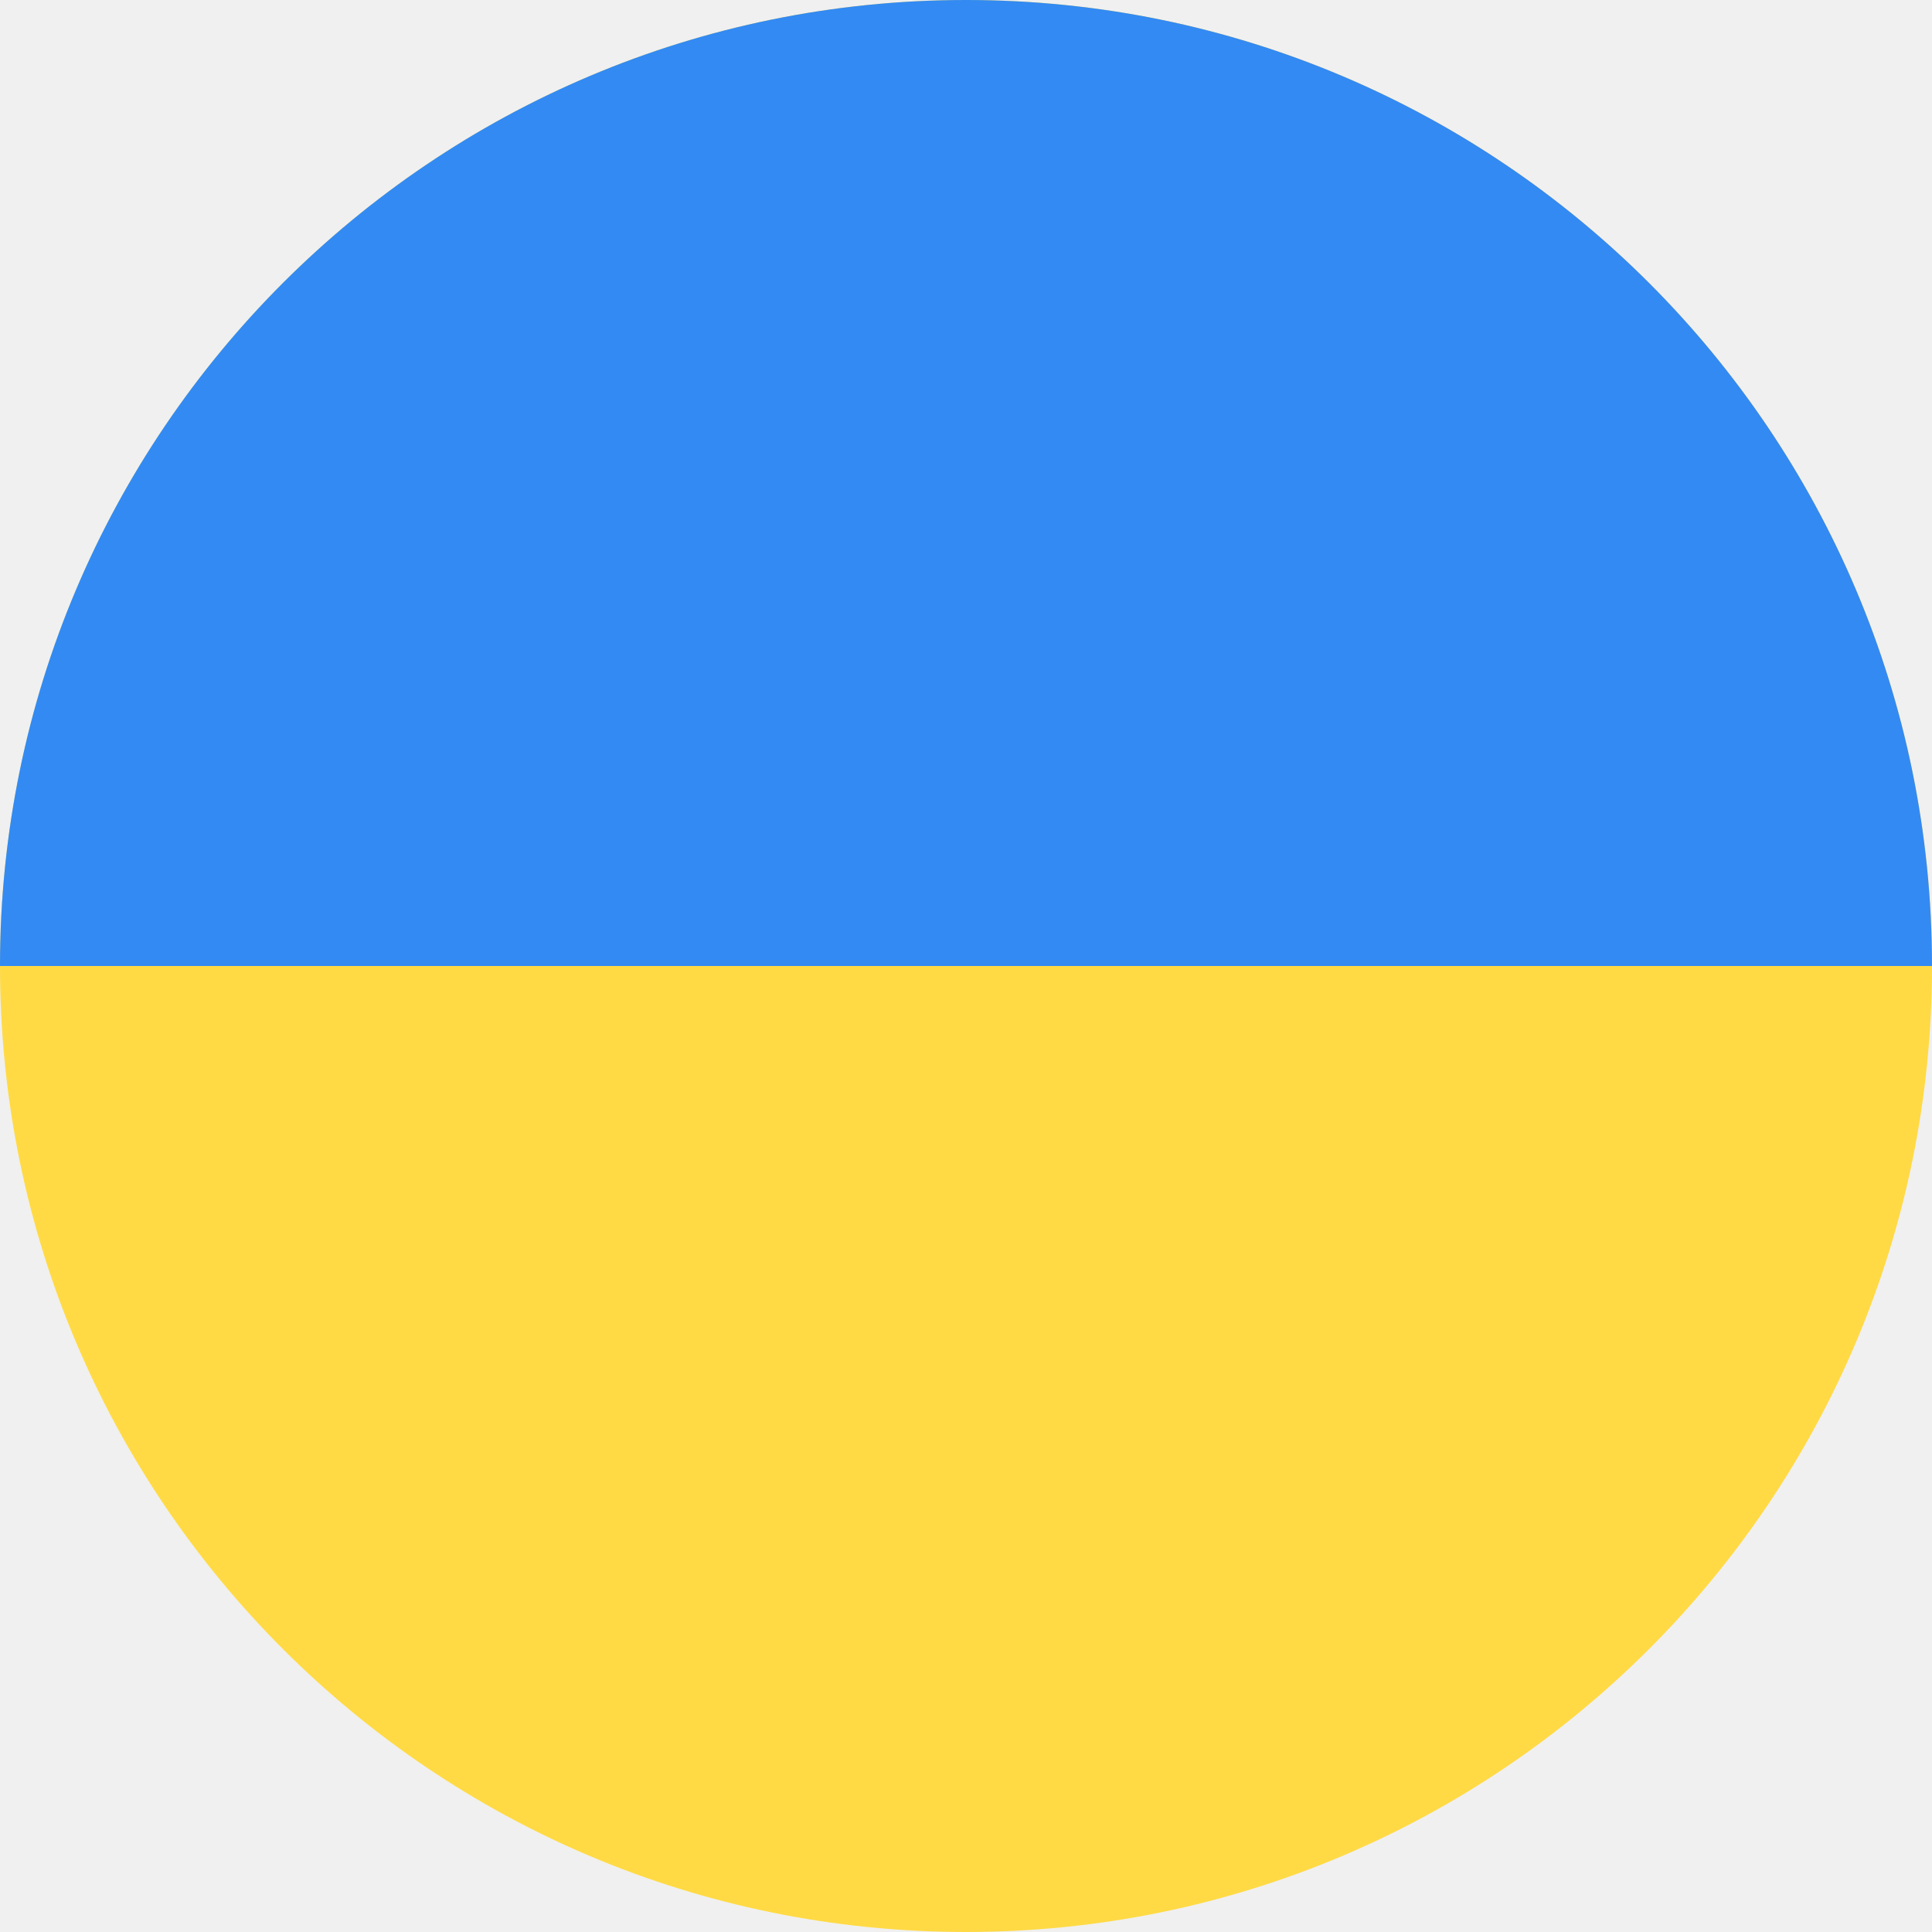
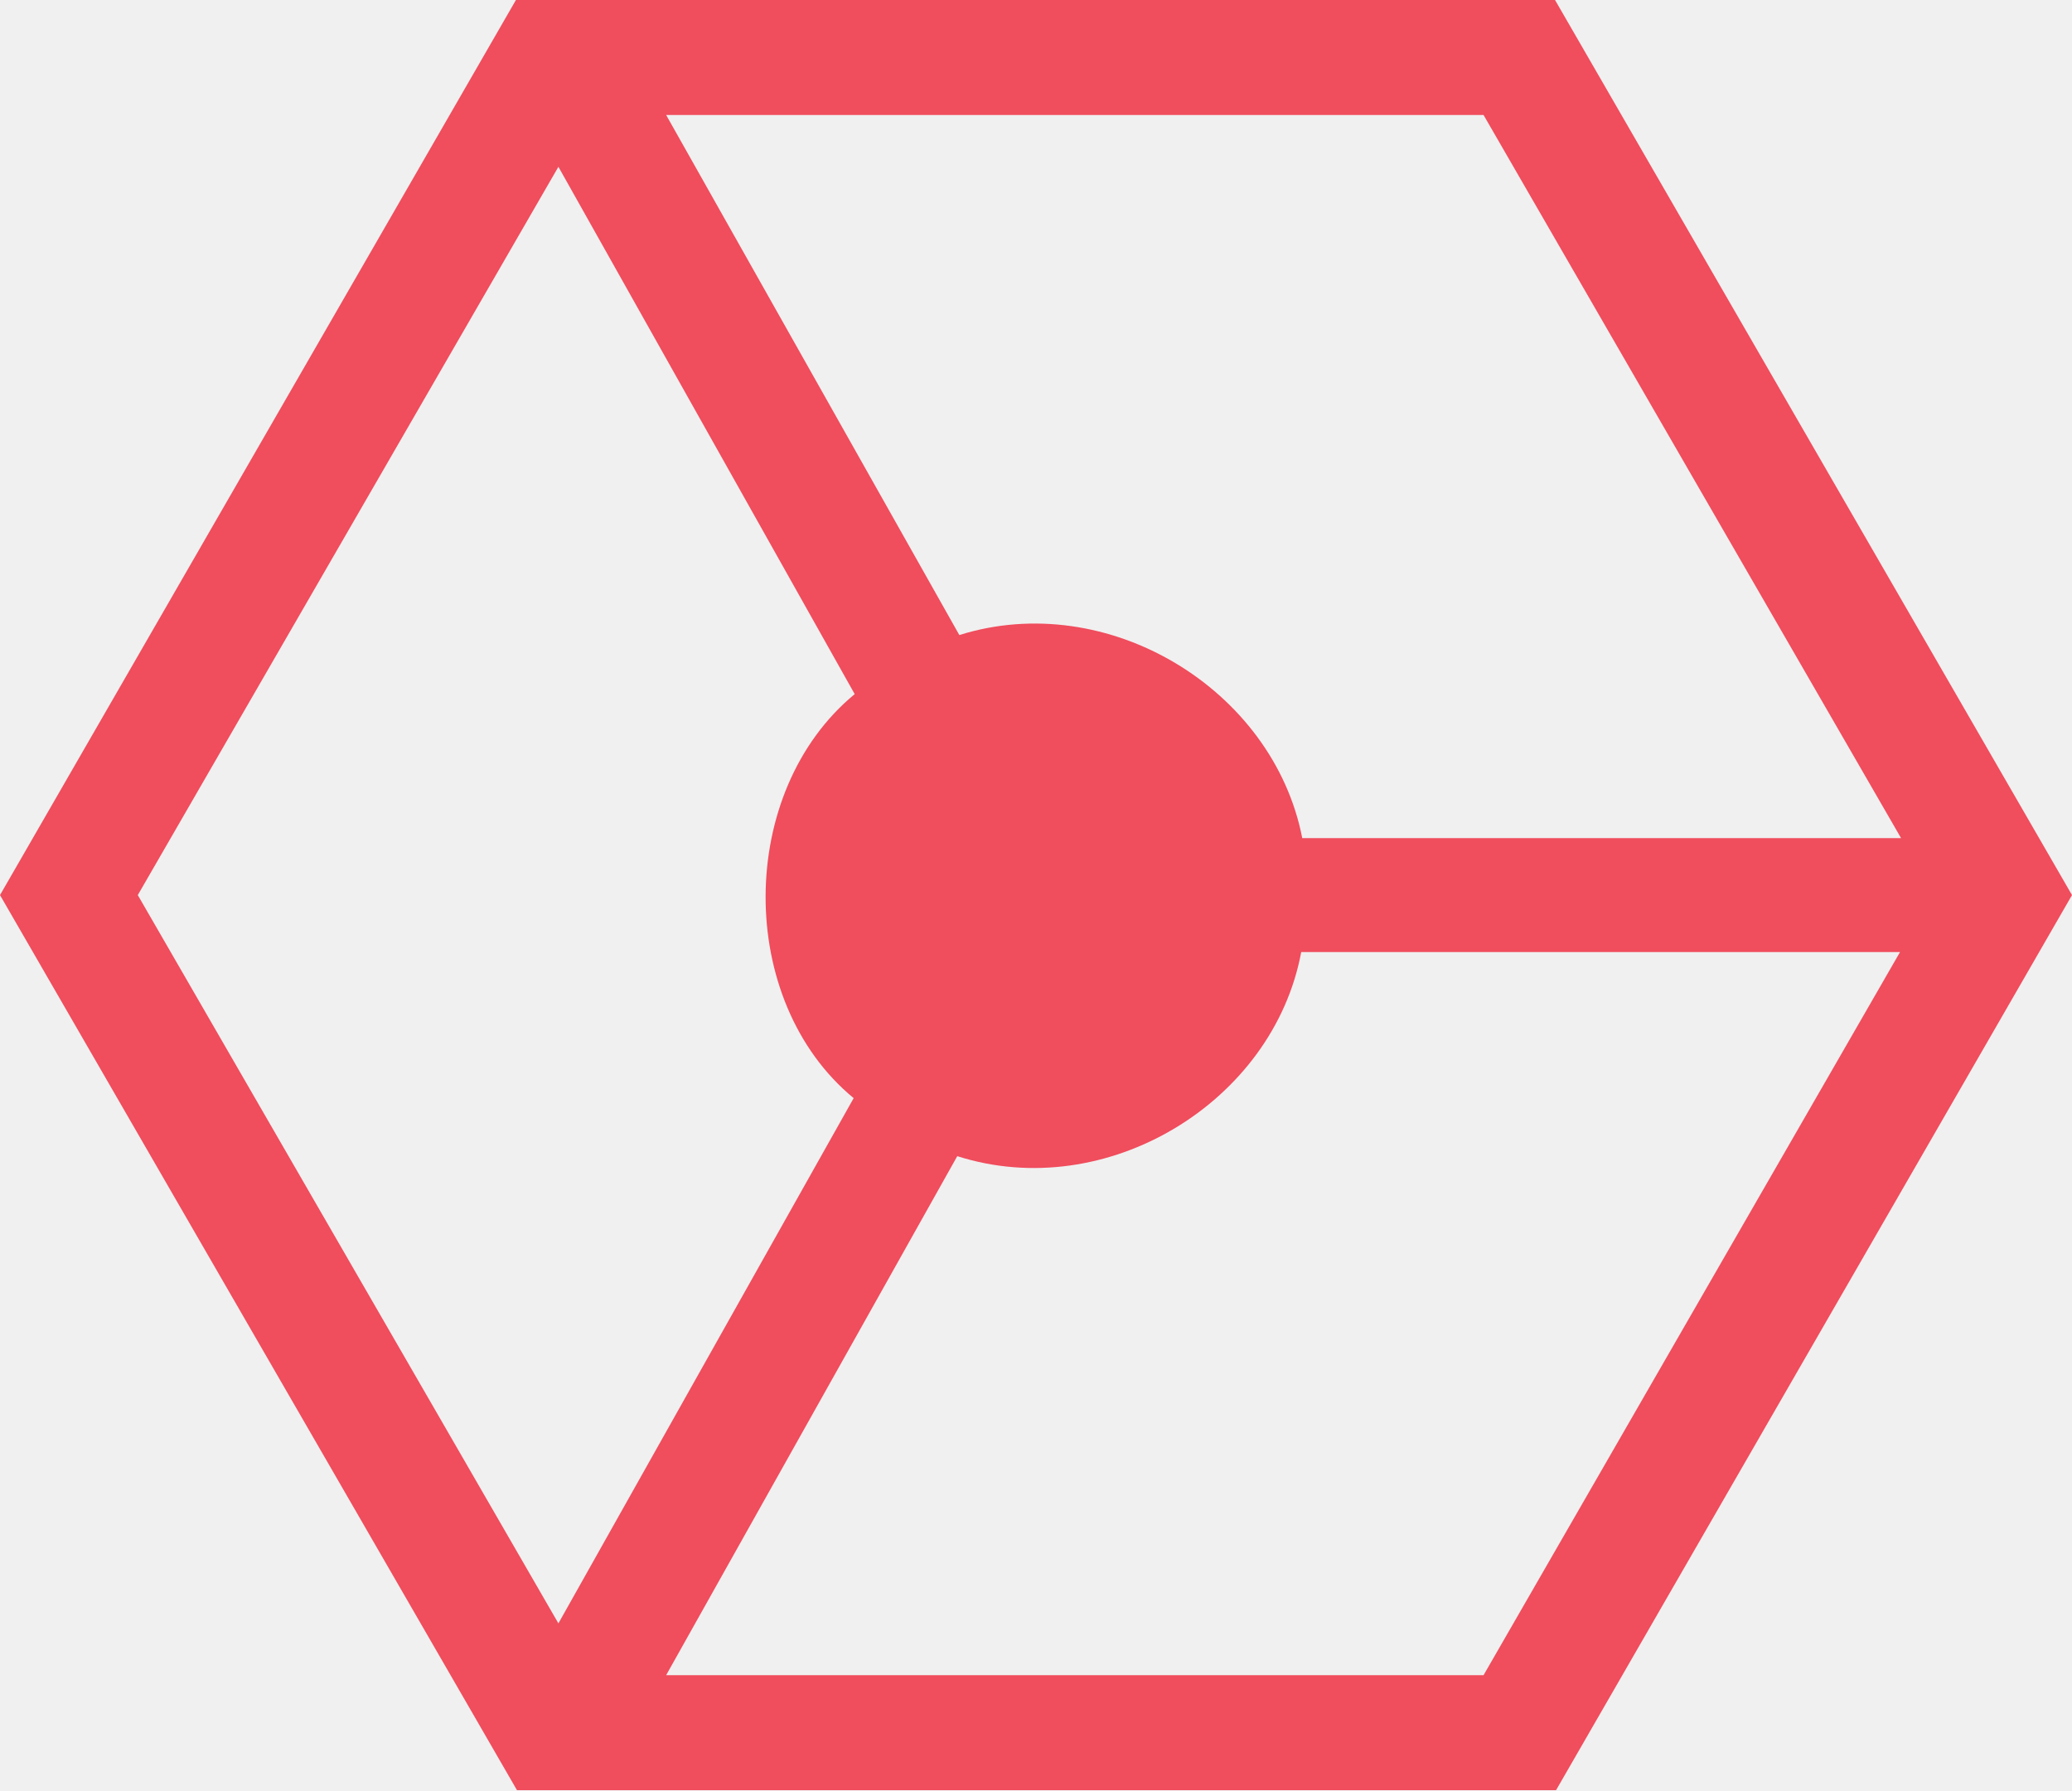
- <svg xmlns="http://www.w3.org/2000/svg" version="1.1" id="Layer_1" x="0px" y="0px" viewBox="0 0 512 512" style="enable-background:new 0 0 512 512;" xml:space="preserve">
-   <circle style="fill:#FFDA44;" cx="256" cy="256" r="256" />
-   <path style="fill:#338AF3;" d="M0,256C0,114.616,114.616,0,256,0s256,114.616,256,256" />
-   <g>
- </g>
-   <g>
- </g>
-   <g>
- </g>
-   <g>
- </g>
-   <g>
- </g>
-   <g>
- </g>
-   <g>
- </g>
-   <g>
- </g>
-   <g>
- </g>
-   <g>
- </g>
-   <g>
- </g>
-   <g>
- </g>
-   <g>
- </g>
-   <g>
- </g>
-   <g>
- </g>
+ <svg xmlns="http://www.w3.org/2000/svg" version="1.1" id="Layer_1" x="0px" y="0px" viewBox="0 0 200 172.8" style="enable-background:new 0 0 200 172.8;" xml:space="preserve">
+   <style type="text/css">
+ 	.st0{fill:#161616;}
+ 	.st1{fill:#FFFFFF;}
+ 	.st2{fill:#F7F7F7;}
+ 	.st3{fill:#F04D5D;}
+ </style>
+   <path class="st3" d="M150.1,0H49.8L0,86.4l49.9,86.4h100.3L200,86.4L150.1,0z M143.2,11.1c0,0,40.3,69.8,40.3,69.8h-57.8  c-2.8-14.4-18.8-24.1-33.1-19.6L64.3,11.1H143.2z M13.3,86.4l40.6-70.3L82.5,67c-11.4,9.4-11.5,29.6-0.1,39l-28.5,50.7L13.3,86.4z   M143.2,161.7c0,0-78.9,0-78.9,0l28.1-50.1c14.4,4.6,30.5-5.2,33.2-19.7h57.8L143.2,161.7z" />
</svg>
